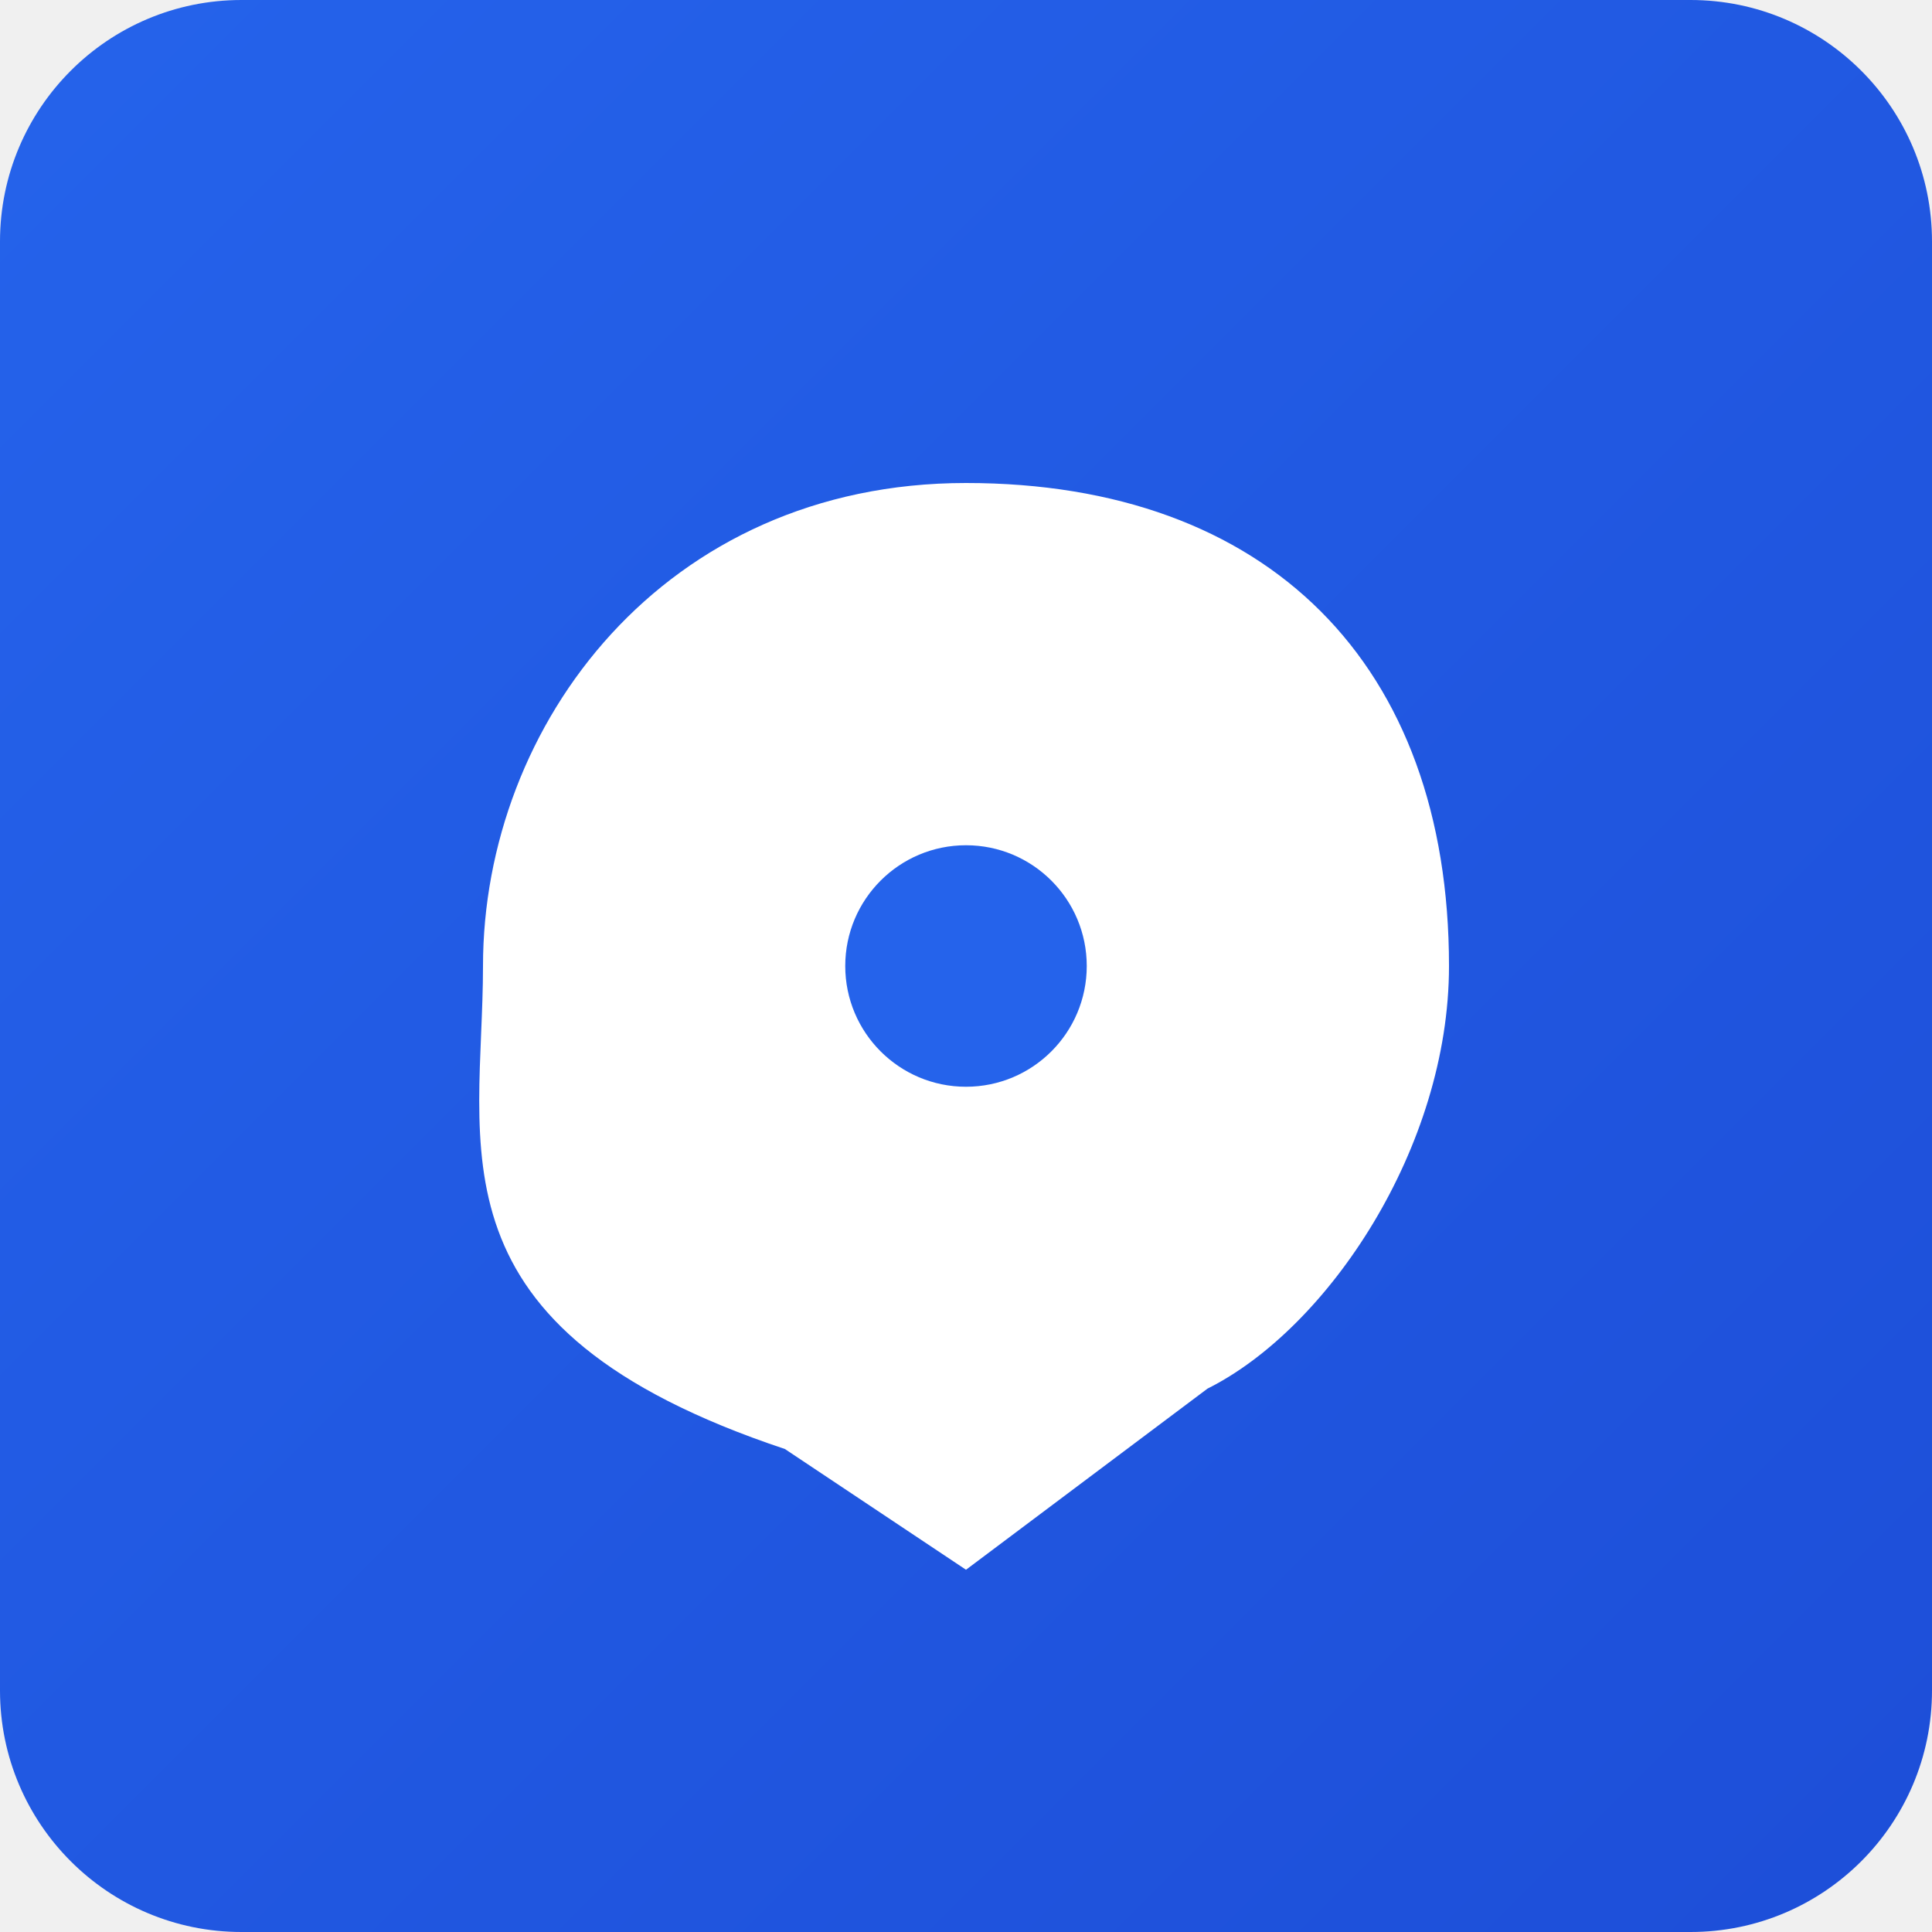
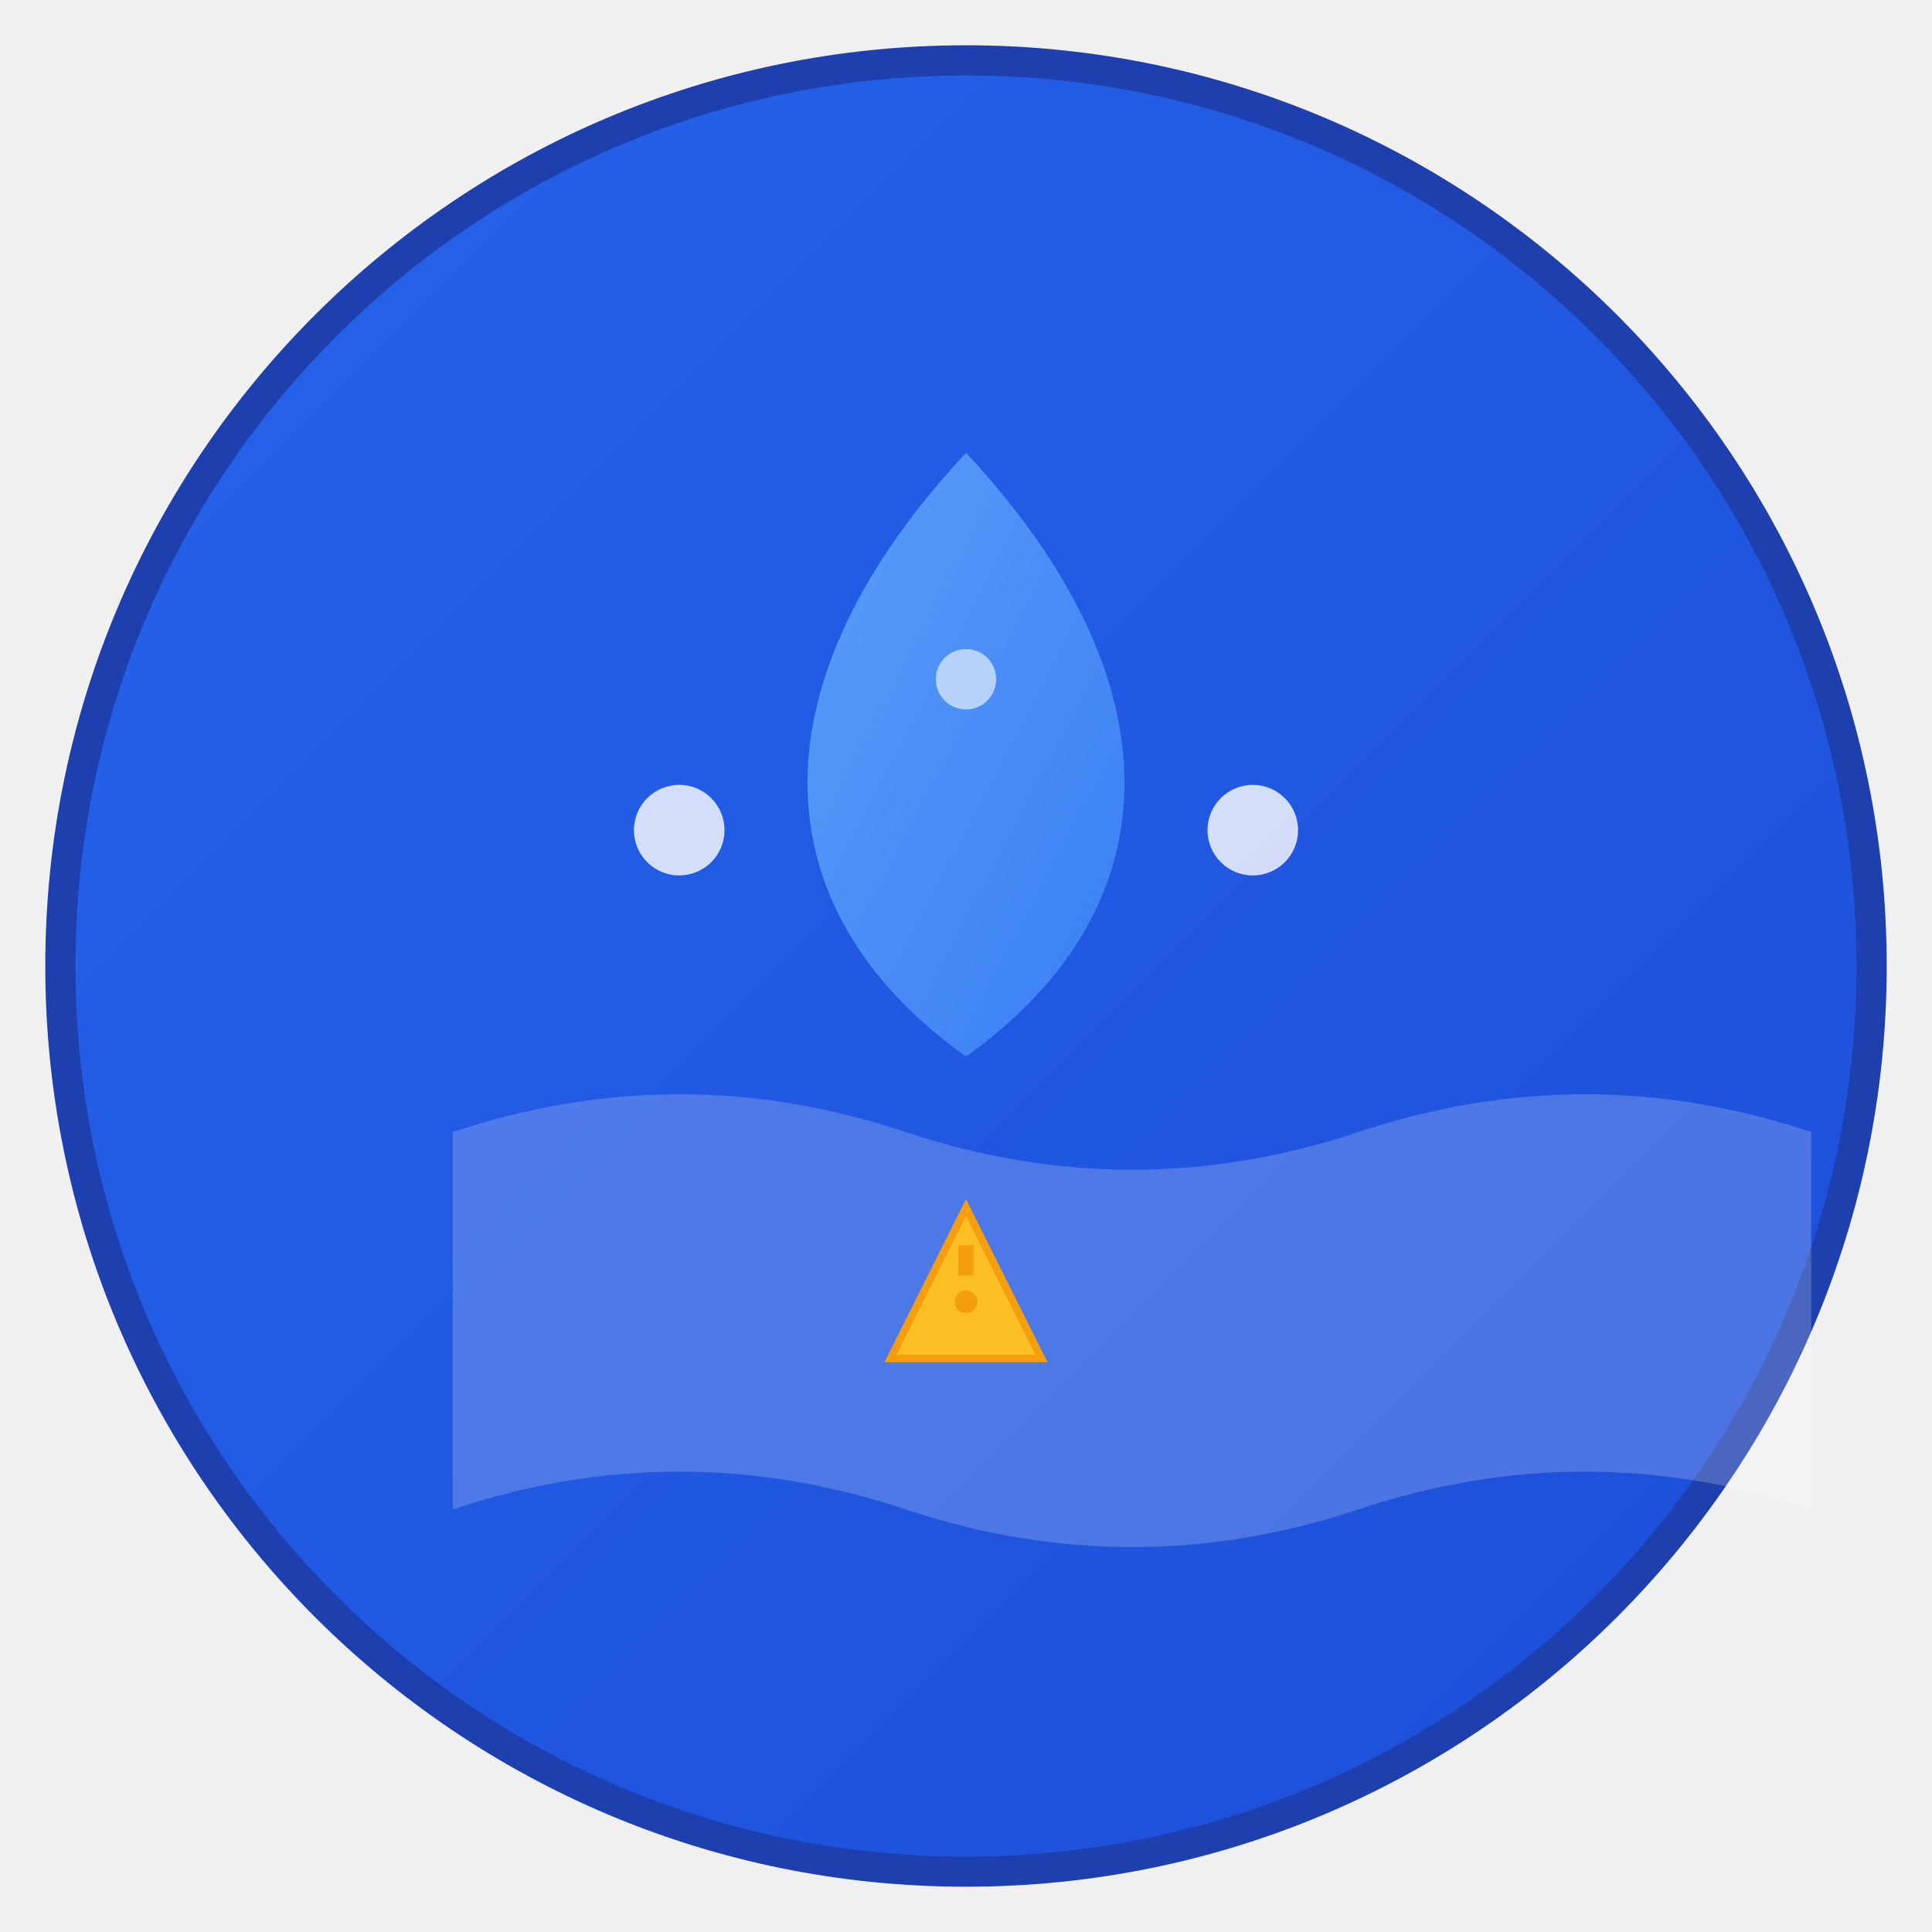
- <svg xmlns="http://www.w3.org/2000/svg" viewBox="0 0 32 32" width="32" height="32">
+ <svg xmlns="http://www.w3.org/2000/svg" width="32" height="32" viewBox="0 0 512 512">
  <defs>
-     <linearGradient id="grad" x1="0%" y1="0%" x2="100%" y2="100%">
+     <linearGradient id="waterGradient" x1="0%" y1="0%" x2="100%" y2="100%">
      <stop offset="0%" style="stop-color:#2563eb;stop-opacity:1" />
      <stop offset="100%" style="stop-color:#1d4ed8;stop-opacity:1" />
    </linearGradient>
+     <linearGradient id="dropGradient" x1="0%" y1="0%" x2="100%" y2="100%">
+       <stop offset="0%" style="stop-color:#60a5fa;stop-opacity:1" />
+       <stop offset="100%" style="stop-color:#3b82f6;stop-opacity:1" />
+     </linearGradient>
  </defs>
-   <rect width="32" height="32" fill="url(#grad)" rx="4" />
-   <g transform="translate(16, 16)">
-     <path d="M-8 0c0-4.0 3.0-8 8-8s8 3.0 8 8c0 3.0-2.0 6.0-4.0 7.0L0 10.0l-3.0-2.0C-9.0 6.0-8 3.0-8 0z" fill="white" />
-     <circle cx="0" cy="0" r="2" fill="#2563eb" />
-   </g>
+   <circle cx="256" cy="256" r="240" fill="url(#waterGradient)" stroke="#1e40af" stroke-width="8" />
+   <path d="M256 120 C200 180, 200 240, 256 280 C312 240, 312 180, 256 120 Z" fill="url(#dropGradient)" opacity="0.9" />
+   <path d="M120 300 Q180 280, 240 300 Q300 320, 360 300 Q420 280, 480 300 L480 400 Q420 380, 360 400 Q300 420, 240 400 Q180 380, 120 400 Z" fill="#ffffff" opacity="0.2" />
+   <circle cx="180" cy="220" r="12" fill="#ffffff" opacity="0.8" />
+   <circle cx="332" cy="220" r="12" fill="#ffffff" opacity="0.8" />
+   <circle cx="256" cy="180" r="8" fill="#ffffff" opacity="0.6" />
+   <path d="M256 320 L276 360 L236 360 Z" fill="#fbbf24" stroke="#f59e0b" stroke-width="2" />
+   <circle cx="256" cy="345" r="3" fill="#f59e0b" />
+   <rect x="254" y="330" width="4" height="8" fill="#f59e0b" />
</svg>
